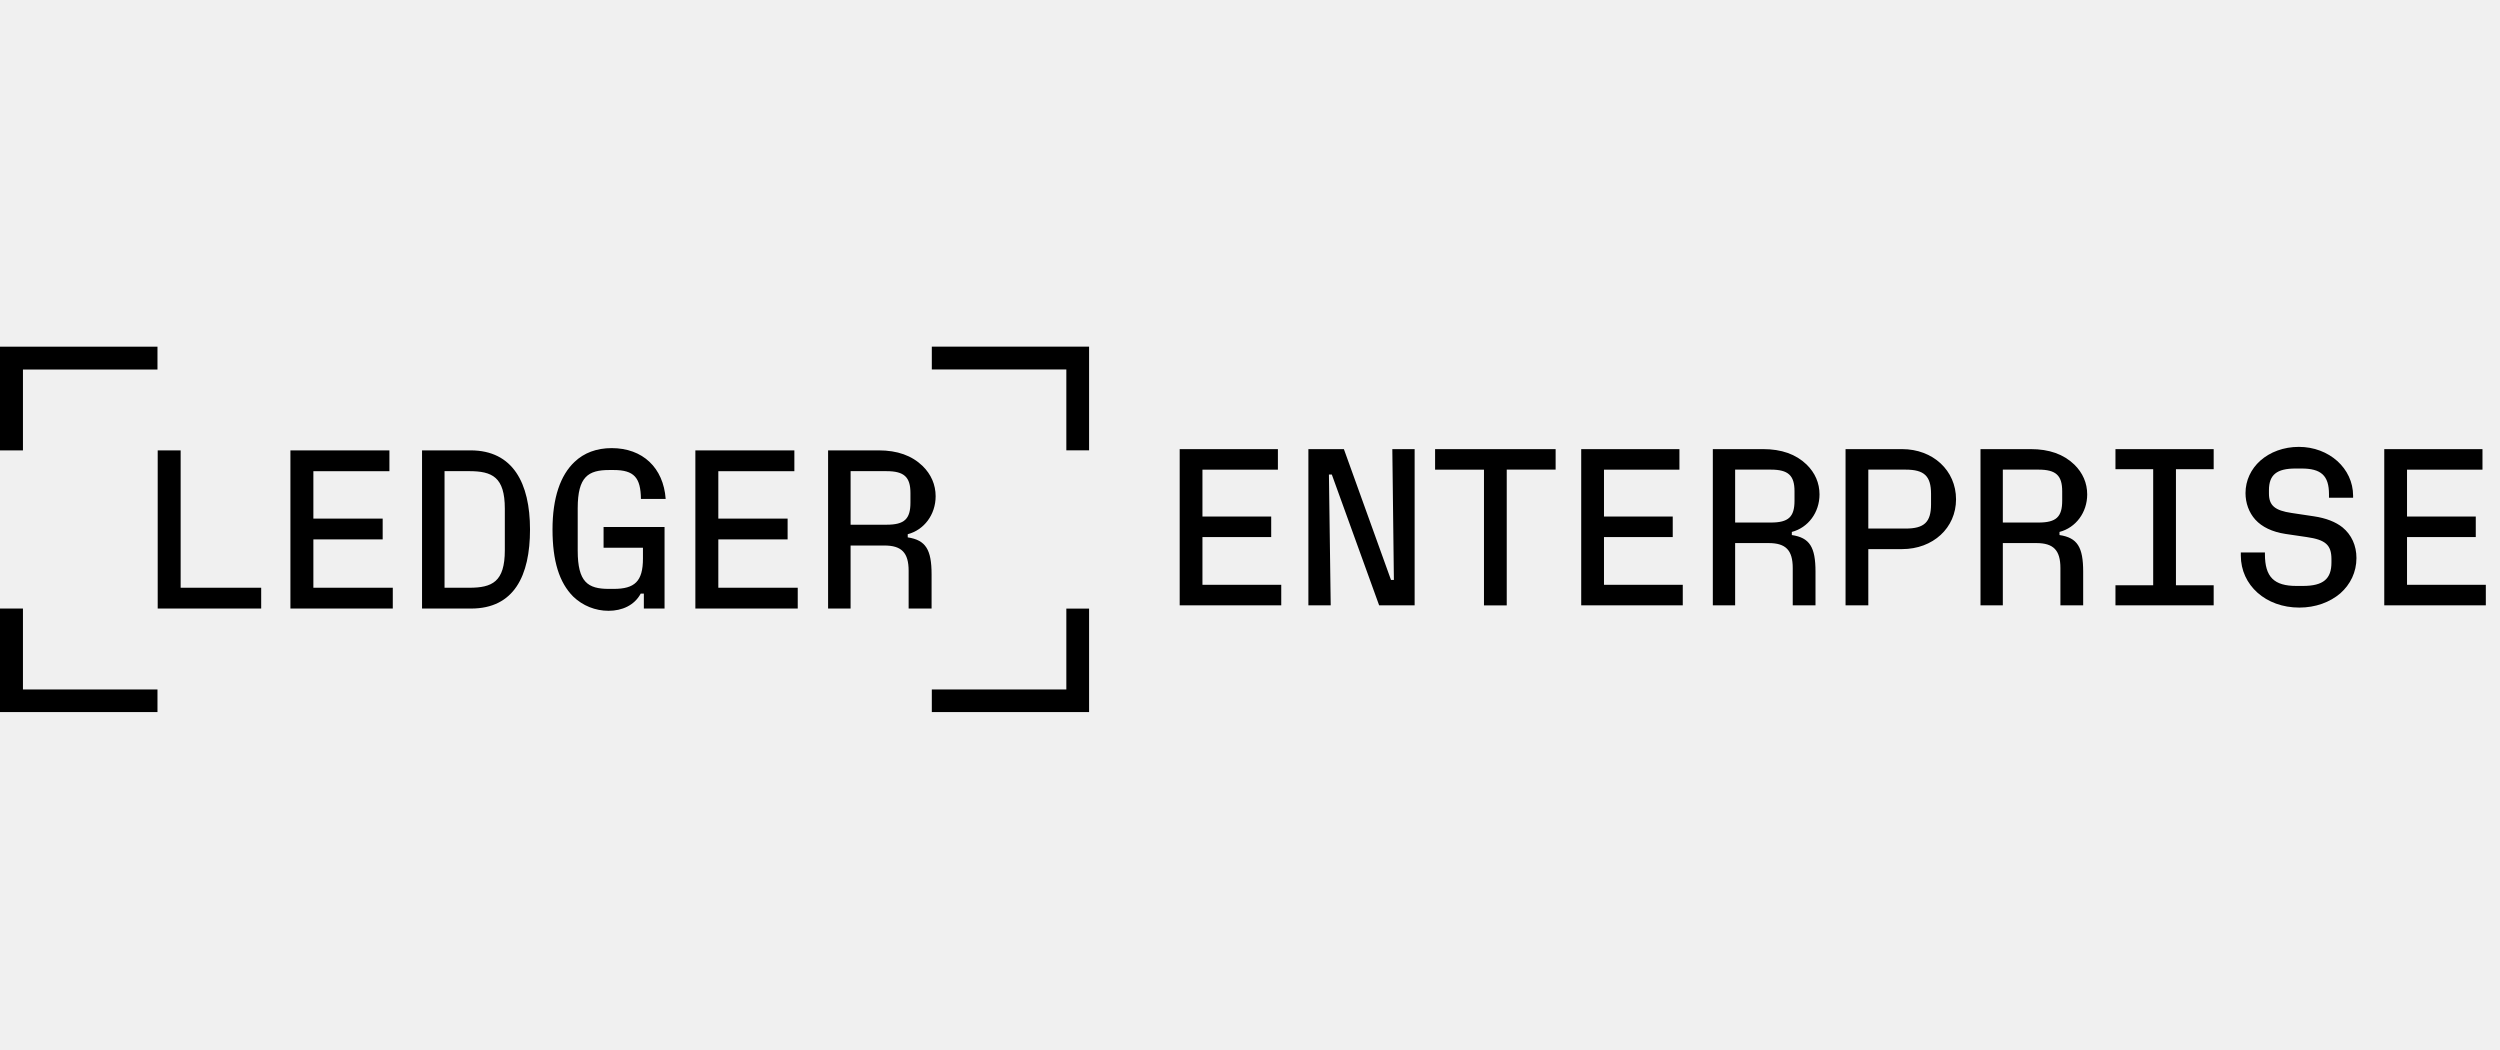
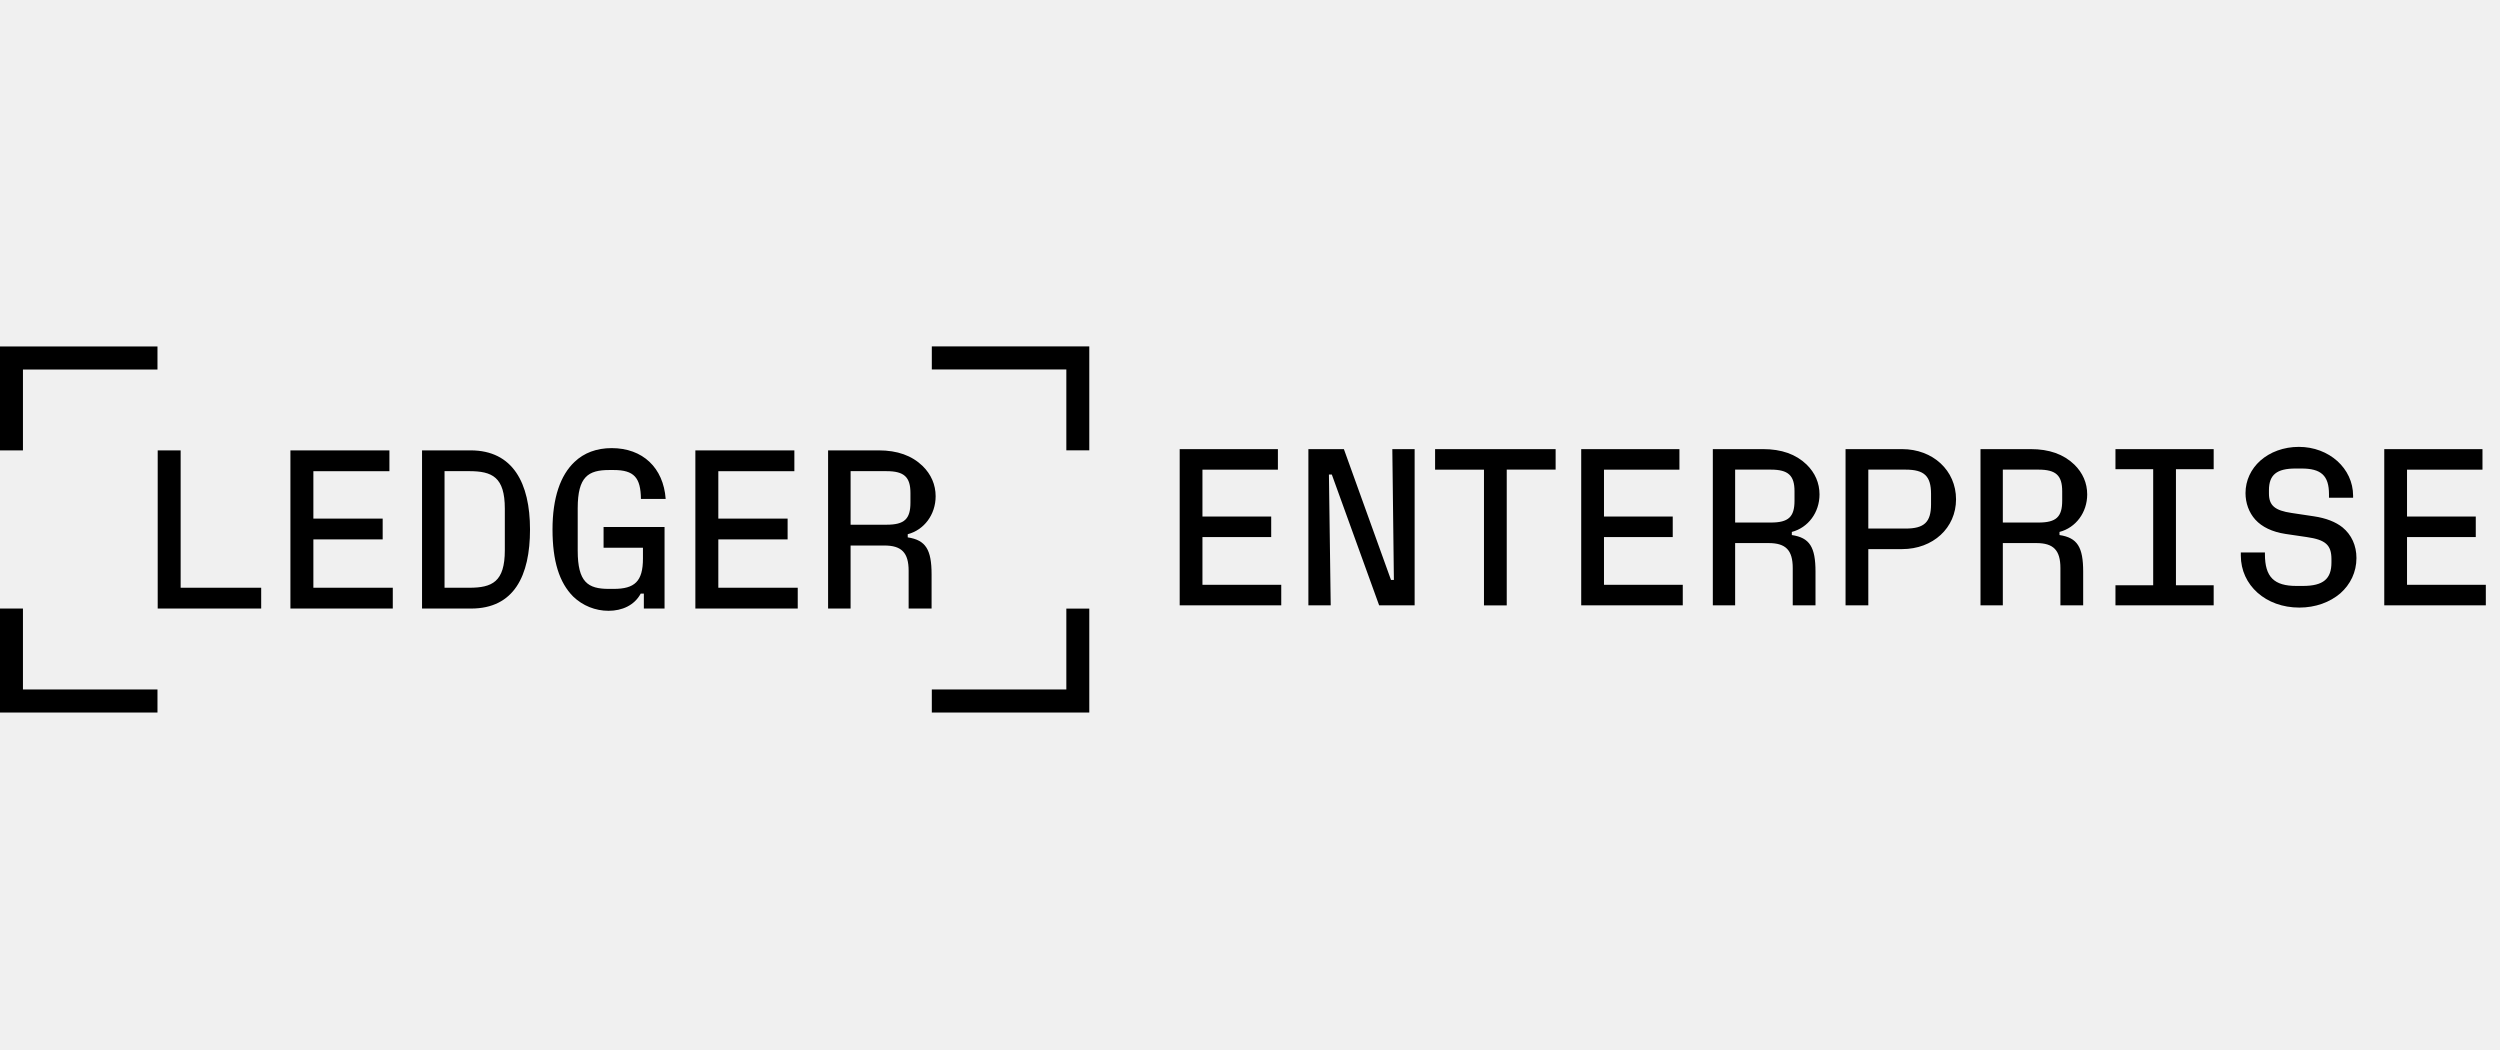
<svg xmlns="http://www.w3.org/2000/svg" width="200" height="84" fill="none" viewBox="0 0 200 84">
  <g clip-path="url(#a)">
    <path fill="#000" d="M94.375 35.929v12.5h8.125v-1.643h-6.304v-3.822h5.5v-1.643h-5.5v-3.75h6.036V35.93h-7.857Zm10.296 0v12.5h1.786l-.143-10.465h.232l3.786 10.465h2.839v-12.5h-1.785l.125 10.464h-.232l-3.768-10.464h-2.84Zm14.047 1.642V48.43h1.821V37.57h3.911v-1.64h-9.643v1.642h3.911Zm7.779-1.642v12.5h8.125v-1.643h-6.303v-3.822h5.5v-1.643h-5.5v-3.75h6.035V35.93h-7.857Zm16.922 9.517v2.983h1.821v-2.697c0-1.964-.464-2.714-1.893-2.928v-.25c1.304-.34 2.214-1.554 2.214-3 0-.911-.357-1.733-1.035-2.393-.857-.822-2-1.232-3.482-1.232h-4.018v12.5h1.785v-4.983h2.679c1.375 0 1.929.572 1.929 2Zm-4.608-3.642V37.57h2.858c1.392 0 1.892.465 1.892 1.733v.75c0 1.303-.482 1.75-1.892 1.75h-2.858Zm13.35-5.875h-4.517v12.5h1.821v-4.5h2.696c2.483 0 4.322-1.697 4.322-3.983 0-2.303-1.839-4.017-4.322-4.017Zm-2.696 6.357V37.57h2.982c1.5 0 2.036.518 2.036 1.947v.821c0 1.429-.536 1.947-2.036 1.947h-2.982Zm15.368 3.16v2.983h1.821v-2.697c0-1.964-.464-2.714-1.893-2.928v-.25c1.304-.34 2.215-1.554 2.215-3 0-.911-.357-1.733-1.036-2.393-.857-.822-2-1.232-3.482-1.232h-4.018v12.5h1.786v-4.983h2.678c1.375 0 1.929.572 1.929 2Zm-4.607-3.642V37.57h2.857c1.393 0 1.893.465 1.893 1.733v.75c0 1.303-.482 1.75-1.893 1.75h-2.857Zm9.011 5.017v1.608h7.857V46.82h-3.018v-9.285h3.018v-1.607h-7.857v1.607h3.018v9.285h-3.018Zm14.707 1.786c1.304 0 2.447-.428 3.286-1.143.804-.714 1.286-1.696 1.286-2.821 0-1-.393-1.857-1.107-2.447-.554-.446-1.34-.75-2.304-.892l-1.786-.268c-1.321-.197-1.803-.59-1.803-1.554v-.268c0-1.232.625-1.732 2.125-1.732h.482c1.553 0 2.196.554 2.196 2.054v.285h1.929v-.16c0-2.197-1.929-3.911-4.339-3.911-1.215 0-2.304.41-3.09 1.107-.732.66-1.178 1.572-1.178 2.59 0 .785.268 1.553.785 2.124.536.59 1.358.983 2.411 1.143l1.697.25c1.5.215 1.982.625 1.982 1.768V45c0 1.304-.643 1.875-2.286 1.875h-.518c-1.786 0-2.518-.714-2.518-2.536v-.143h-1.928v.25c0 2.375 2 4.161 4.678 4.161Zm6.797-12.678v12.5h8.125v-1.643h-6.304v-3.822h5.5v-1.643h-5.5v-3.75h6.036V35.93h-7.857Z" />
-     <mask id="b" width="88" height="30" x="0" y="27" maskUnits="userSpaceOnUse" style="mask-type:luminance">
-       <path fill="#fff" d="M0 27.714h87.143V57H0V27.714Z" />
-     </mask>
    <g mask="url(#b)">
      <path fill="#000" d="M74.545 55.156V57h12.598v-8.314h-1.836v6.471H74.545v-.001Zm0-27.442v1.844h10.762v6.471h1.836v-8.315H74.545Zm-6.497 14.264v-4.285h2.88c1.403 0 1.908.47 1.908 1.754v.759c0 1.32-.487 1.771-1.908 1.771h-2.88Zm4.571.758c1.314-.342 2.232-1.572 2.232-3.036 0-.921-.36-1.754-1.044-2.423-.864-.831-2.016-1.247-3.51-1.247h-4.05v12.654h1.8v-5.043h2.7c1.387 0 1.944.578 1.944 2.025v3.018h1.836v-2.729c0-1.988-.468-2.748-1.908-2.965v-.254Zm-15.153.416h5.543V41.49h-5.543v-3.796h6.083V36.03h-7.92v12.654h8.19v-1.663h-6.353v-3.869Zm-6.03.67v.867c0 1.826-.666 2.422-2.34 2.422h-.395c-1.674 0-2.484-.542-2.484-3.054v-3.4c0-2.53.846-3.055 2.52-3.055h.36c1.637 0 2.159.614 2.177 2.314h1.98c-.18-2.495-1.836-4.067-4.32-4.067-1.205 0-2.214.38-2.969 1.102-1.134 1.067-1.764 2.875-1.764 5.405 0 2.531.54 4.248 1.656 5.37a4.07 4.07 0 0 0 2.825 1.138c1.08 0 2.07-.434 2.574-1.374h.252v1.193h1.656v-6.525h-4.878v1.663h3.15Zm-15.873-6.13h1.962c1.854 0 2.861.47 2.861 3.002v3.326c0 2.53-1.007 3-2.861 3h-1.962v-9.327Zm2.123 10.992c3.438 0 4.715-2.621 4.715-6.327s-1.367-6.327-4.751-6.327h-3.887v12.654h3.923ZM25.07 43.152h5.544V41.49H25.07v-3.796h6.083V36.03h-7.92v12.654h8.19v-1.663H25.07v-3.869ZM14.452 36.03h-1.836v12.654h8.279v-1.663h-6.443V36.03ZM0 48.684V57h12.598v-1.844H1.836v-6.472H0Zm0-20.97v8.316h1.836v-6.47h10.762v-1.845H0Z" />
    </g>
  </g>
  <defs>
    <clipPath id="a">
      <path fill="#fff" d="M0 27h200v30H0z" />
    </clipPath>
  </defs>
</svg>
